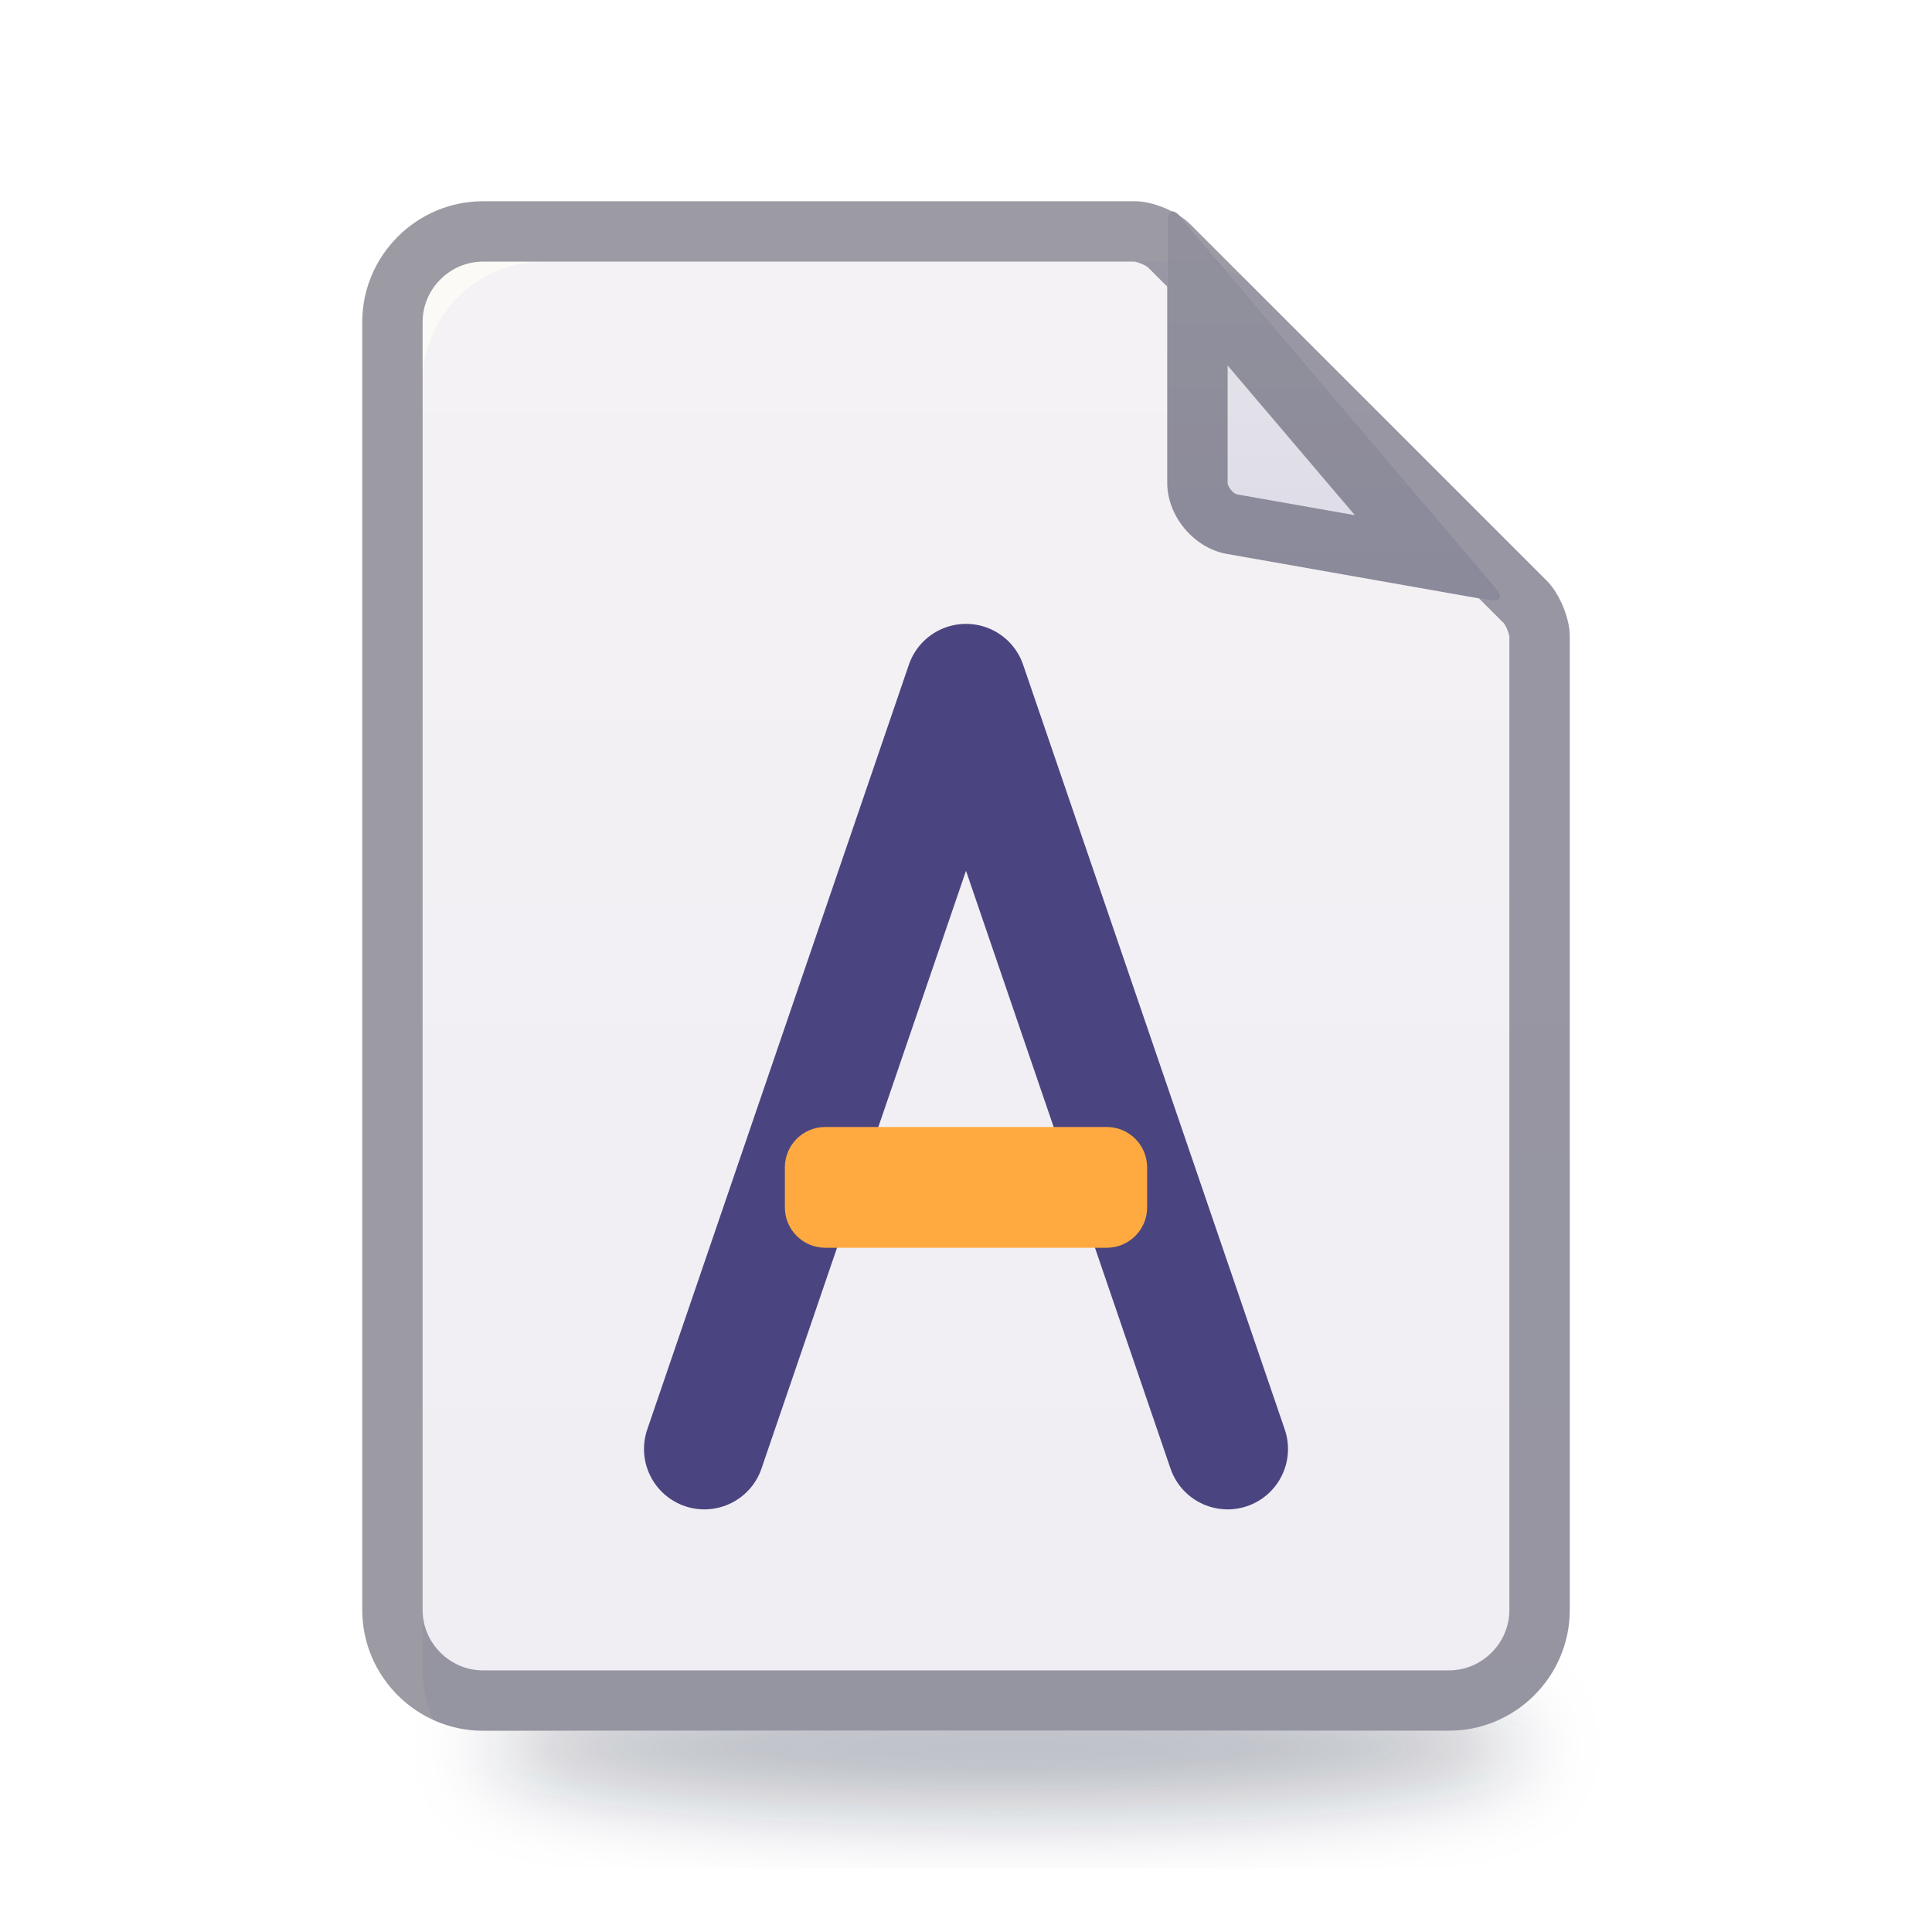
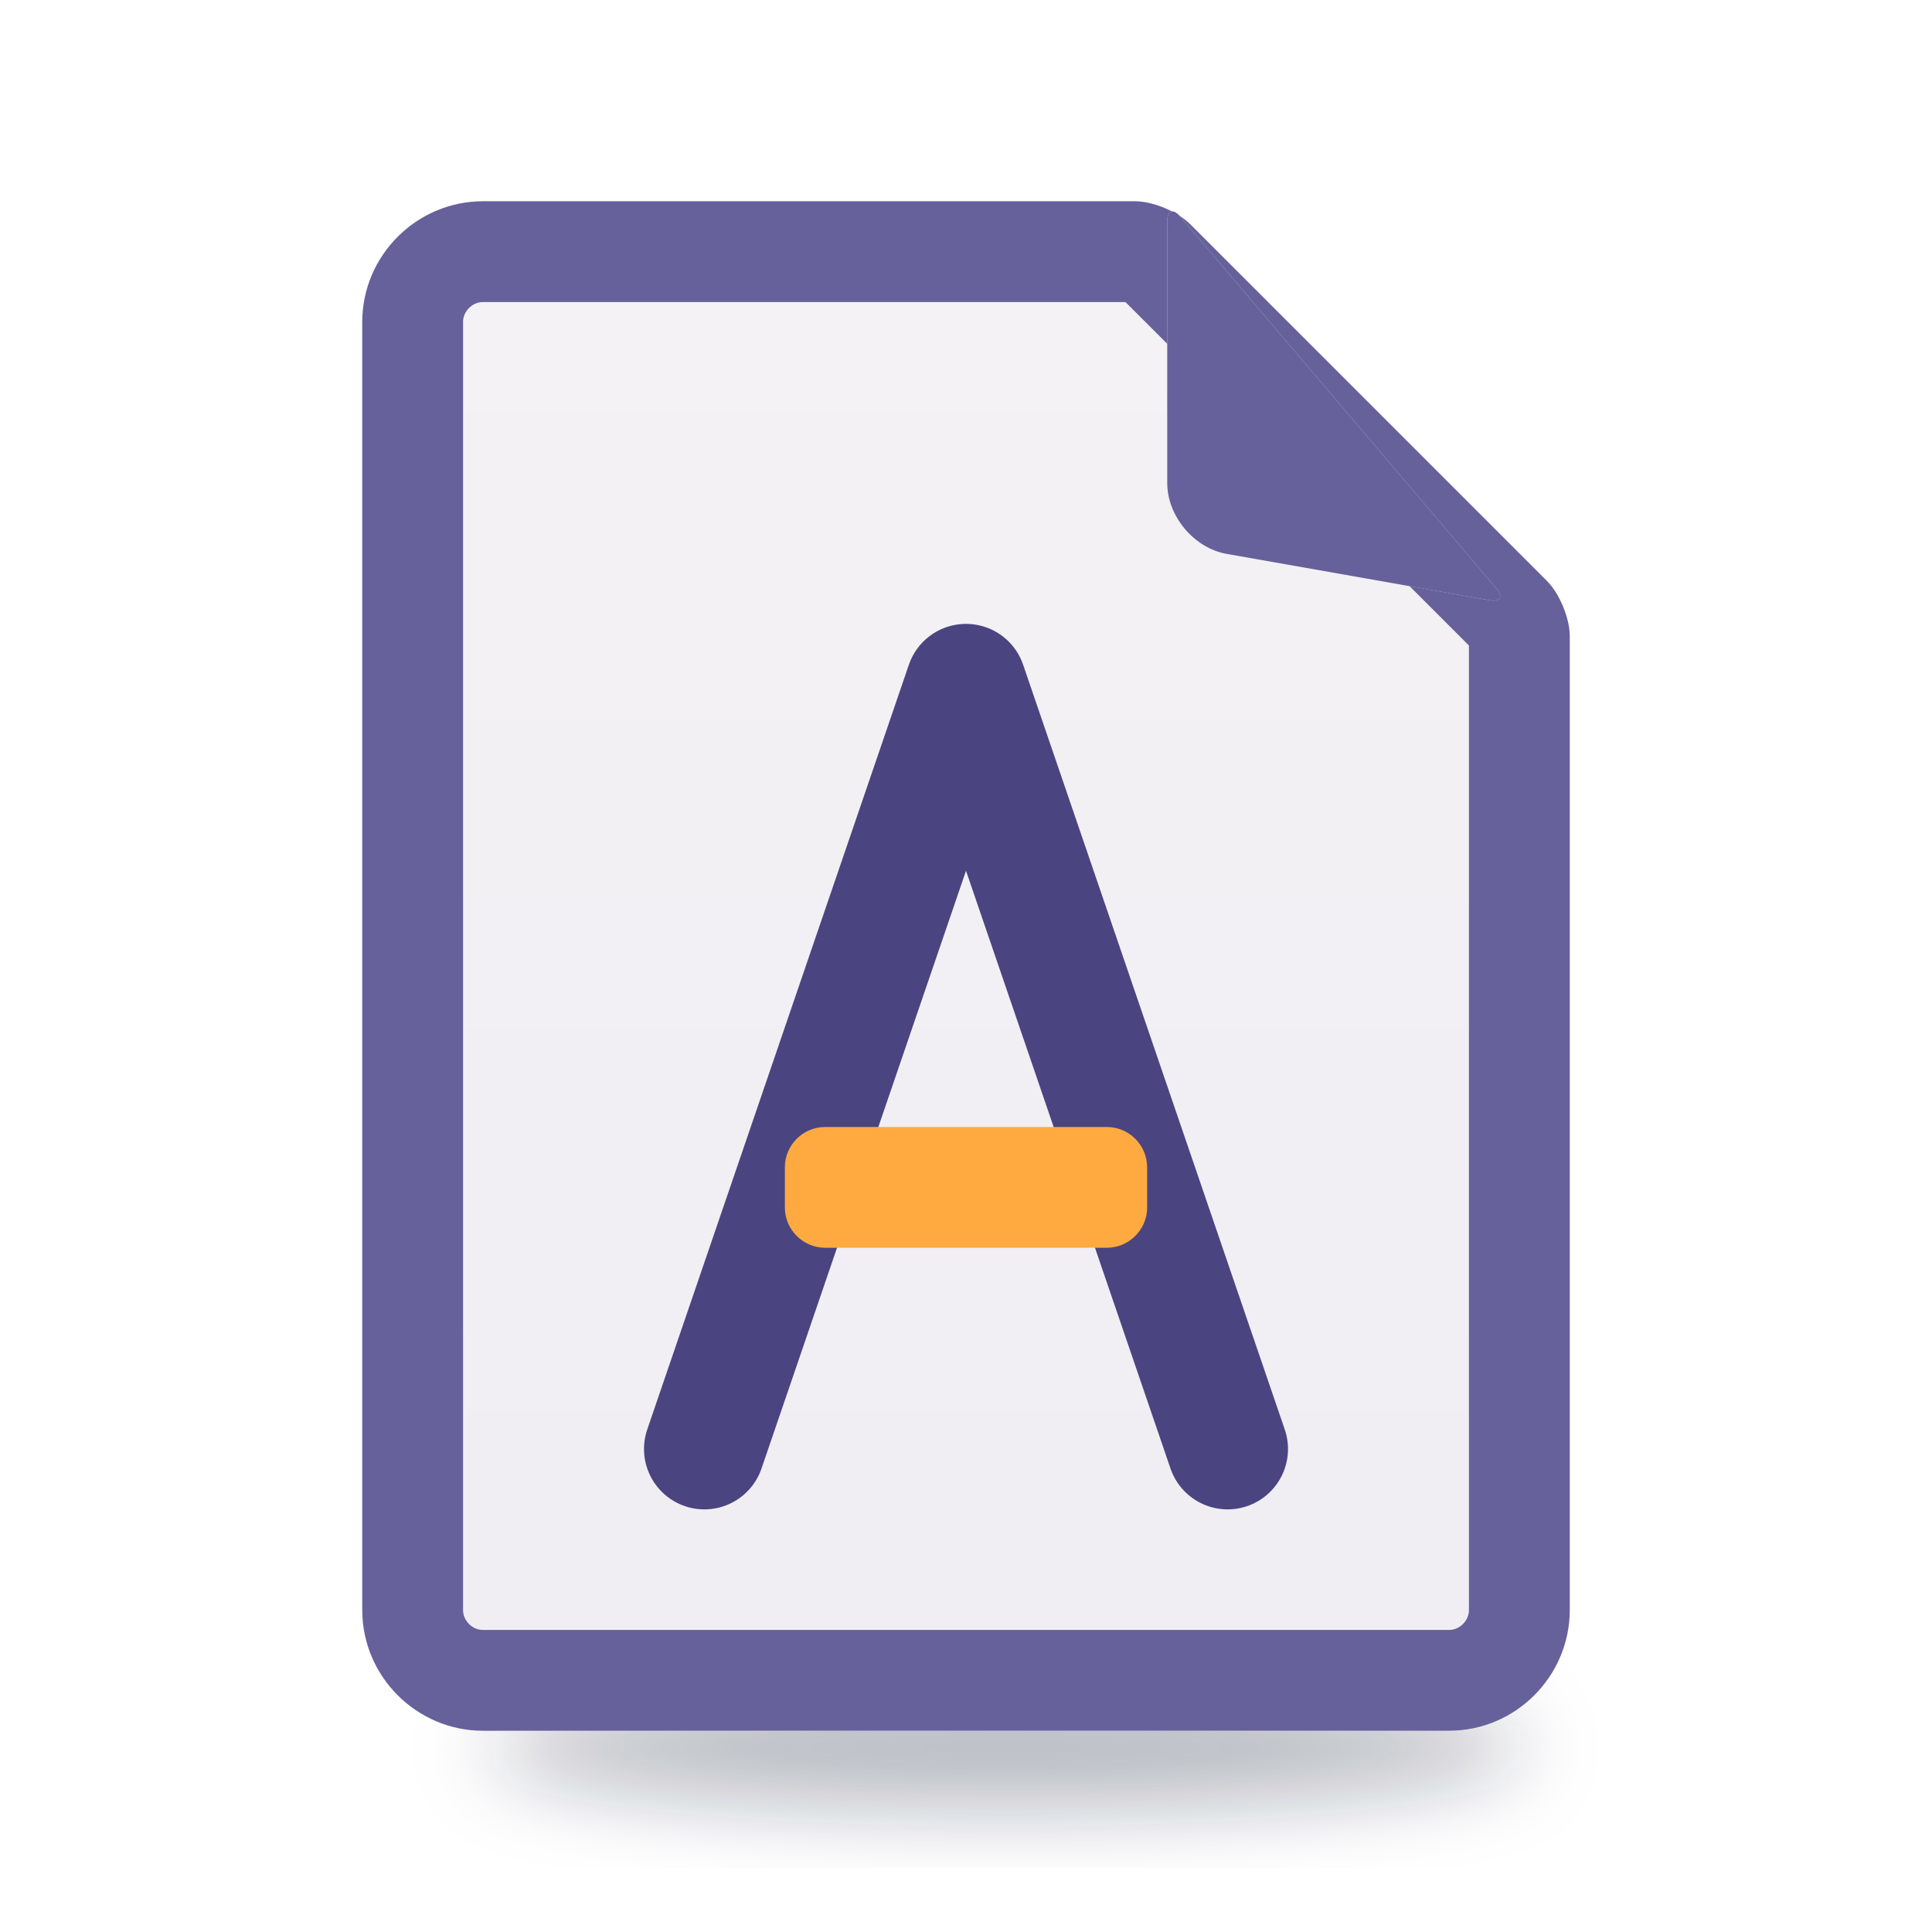
<svg xmlns="http://www.w3.org/2000/svg" viewBox="0 0 48 48" width="48" height="48">
  <defs>
    <filter id="e-font-32-b1" x="-50%" y="-50%" width="200%" height="200%">
      <feGaussianBlur stdDeviation="1" />
    </filter>
    <linearGradient id="e-font-32-gf5f2f5efedf3" x1="0" y1="0" x2="0" y2="1">
      <stop offset="0" stop-color="#f5f2f5" />
      <stop offset="1" stop-color="#efedf3" />
    </linearGradient>
    <clipPath id="e-font-32-c1">
      <path d="M9 8 C9 6.35 10.35 5 12 5 L28.2 5 C28.64 5 29.255 5.255 29.566 5.566 L38.434 14.434 C38.745 14.745 39 15.36 39 15.8 L39 40 C39 41.65 37.65 43 36 43 L12 43 C10.35 43 9 41.65 9 40 Z" clip-rule="evenodd" />
    </clipPath>
    <linearGradient id="e-font-32-ge8e6eadcdae6" x1="0" y1="0" x2="0" y2="1">
      <stop offset="0" stop-color="#e8e6ea" />
      <stop offset="1" stop-color="#dcdae6" />
    </linearGradient>
    <clipPath id="e-font-32-c2">
      <path d="M29.324 5.381 C29.146 5.171 29 5.225 29 5.5 L29 12 C29 12.825 29.665 13.617 30.477 13.761 L37.008 14.913 C37.278 14.961 37.354 14.829 37.176 14.619 Z" clip-rule="evenodd" />
    </clipPath>
  </defs>
  <ellipse cx="25" cy="43.4" rx="12.9" ry="1.5" fill="#0a1230" opacity="0.3" filter="url(#e-font-32-b1)" />
  <path d="M9 8 C9 6.35 10.35 5 12 5 L28.2 5 C28.64 5 29.255 5.255 29.566 5.566 L38.434 14.434 C38.745 14.745 39 15.36 39 15.8 L39 40 C39 41.65 37.65 43 36 43 L12 43 C10.35 43 9 41.65 9 40 Z" fill="#fbfaf6" fill-rule="evenodd" />
  <g clip-path="url(#e-font-32-c1)">
    <path d="M9 8 C9 6.35 10.35 5 12 5 L28.2 5 C28.64 5 29.255 5.255 29.566 5.566 L38.434 14.434 C38.745 14.745 39 15.36 39 15.8 L39 40 C39 41.65 37.65 43 36 43 L12 43 C10.35 43 9 41.65 9 40 Z" fill="url(#e-font-32-gf5f2f5efedf3)" fill-rule="evenodd" transform="translate(1.5 1.5)" />
  </g>
  <g clip-path="url(#e-font-32-c1)">
-     <path d="M9 8 C9 6.35 10.35 5 12 5 L28.2 5 C28.64 5 29.255 5.255 29.566 5.566 L38.434 14.434 C38.745 14.745 39 15.36 39 15.8 L39 40 C39 41.65 37.65 43 36 43 L12 43 C10.35 43 9 41.65 9 40 Z" fill="none" stroke="#2a2840" stroke-width="3" stroke-opacity="0.45" />
+     <path d="M9 8 C9 6.35 10.35 5 12 5 L28.2 5 C28.64 5 29.255 5.255 29.566 5.566 L38.434 14.434 C38.745 14.745 39 15.36 39 15.8 L39 40 C39 41.65 37.65 43 36 43 L12 43 C10.35 43 9 41.65 9 40 Z" fill="none" stroke="#66619b" stroke-width="5.01" stroke-opacity="1" />
  </g>
  <path d="M29.324 5.381 C29.146 5.171 29 5.225 29 5.5 L29 12 C29 12.825 29.665 13.617 30.477 13.761 L37.008 14.913 C37.278 14.961 37.354 14.829 37.176 14.619 Z" fill="url(#e-font-32-ge8e6eadcdae6)" fill-rule="evenodd" />
  <g clip-path="url(#e-font-32-c2)">
-     <path d="M29.324 5.381 C29.146 5.171 29 5.225 29 5.5 L29 12 C29 12.825 29.665 13.617 30.477 13.761 L37.008 14.913 C37.278 14.961 37.354 14.829 37.176 14.619 Z" fill="none" stroke="#2a2840" stroke-width="3" stroke-opacity="0.45" />
+     <path d="M29.324 5.381 C29.146 5.171 29 5.225 29 5.5 L29 12 C29 12.825 29.665 13.617 30.477 13.761 L37.008 14.913 C37.278 14.961 37.354 14.829 37.176 14.619 Z" fill="none" stroke="#66619b" stroke-width="5.01" stroke-opacity="1" />
  </g>
  <path d="M17.5 36 L24 17 L30.5 36" fill="none" stroke="#4a4580" stroke-width="3" stroke-linecap="round" stroke-linejoin="round" />
  <path d="M19.5 29 C19.5 28.45 19.95 28 20.5 28 L27.5 28 C28.05 28 28.5 28.45 28.5 29 L28.5 30 C28.5 30.55 28.05 31 27.5 31 L20.5 31 C19.95 31 19.5 30.55 19.5 30 Z" fill="#ffaa40" fill-rule="evenodd" />
</svg>
